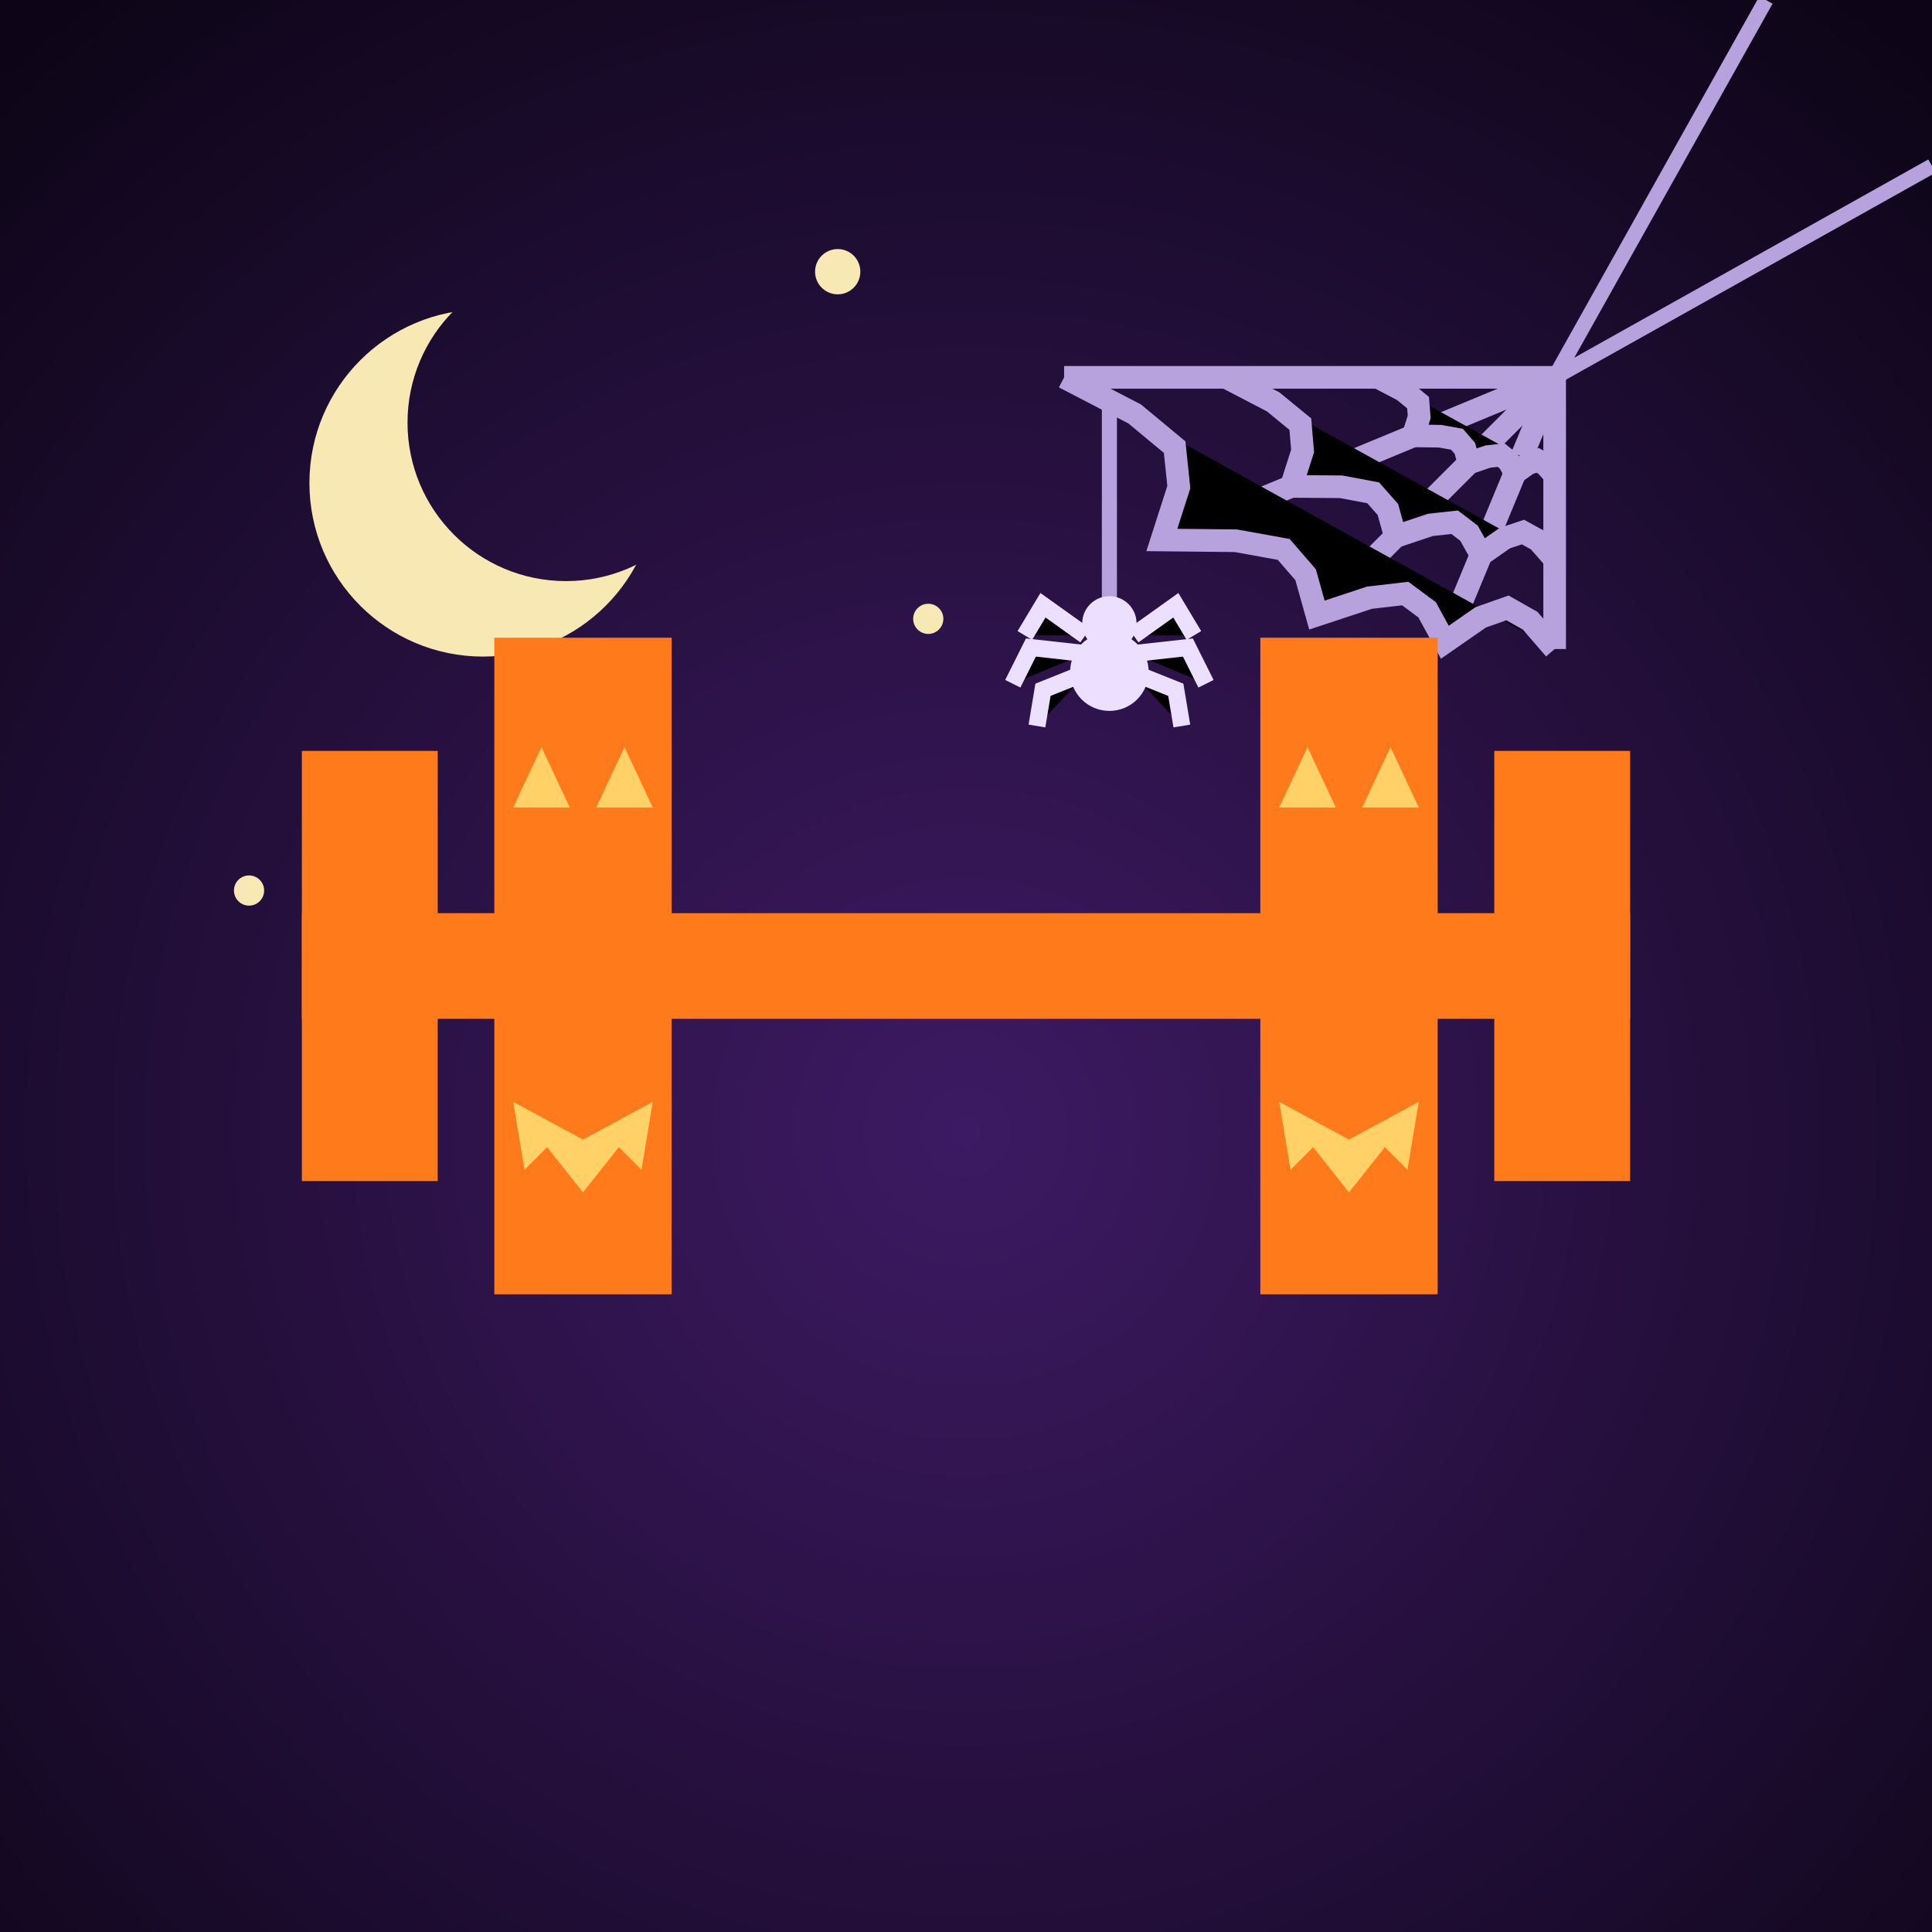
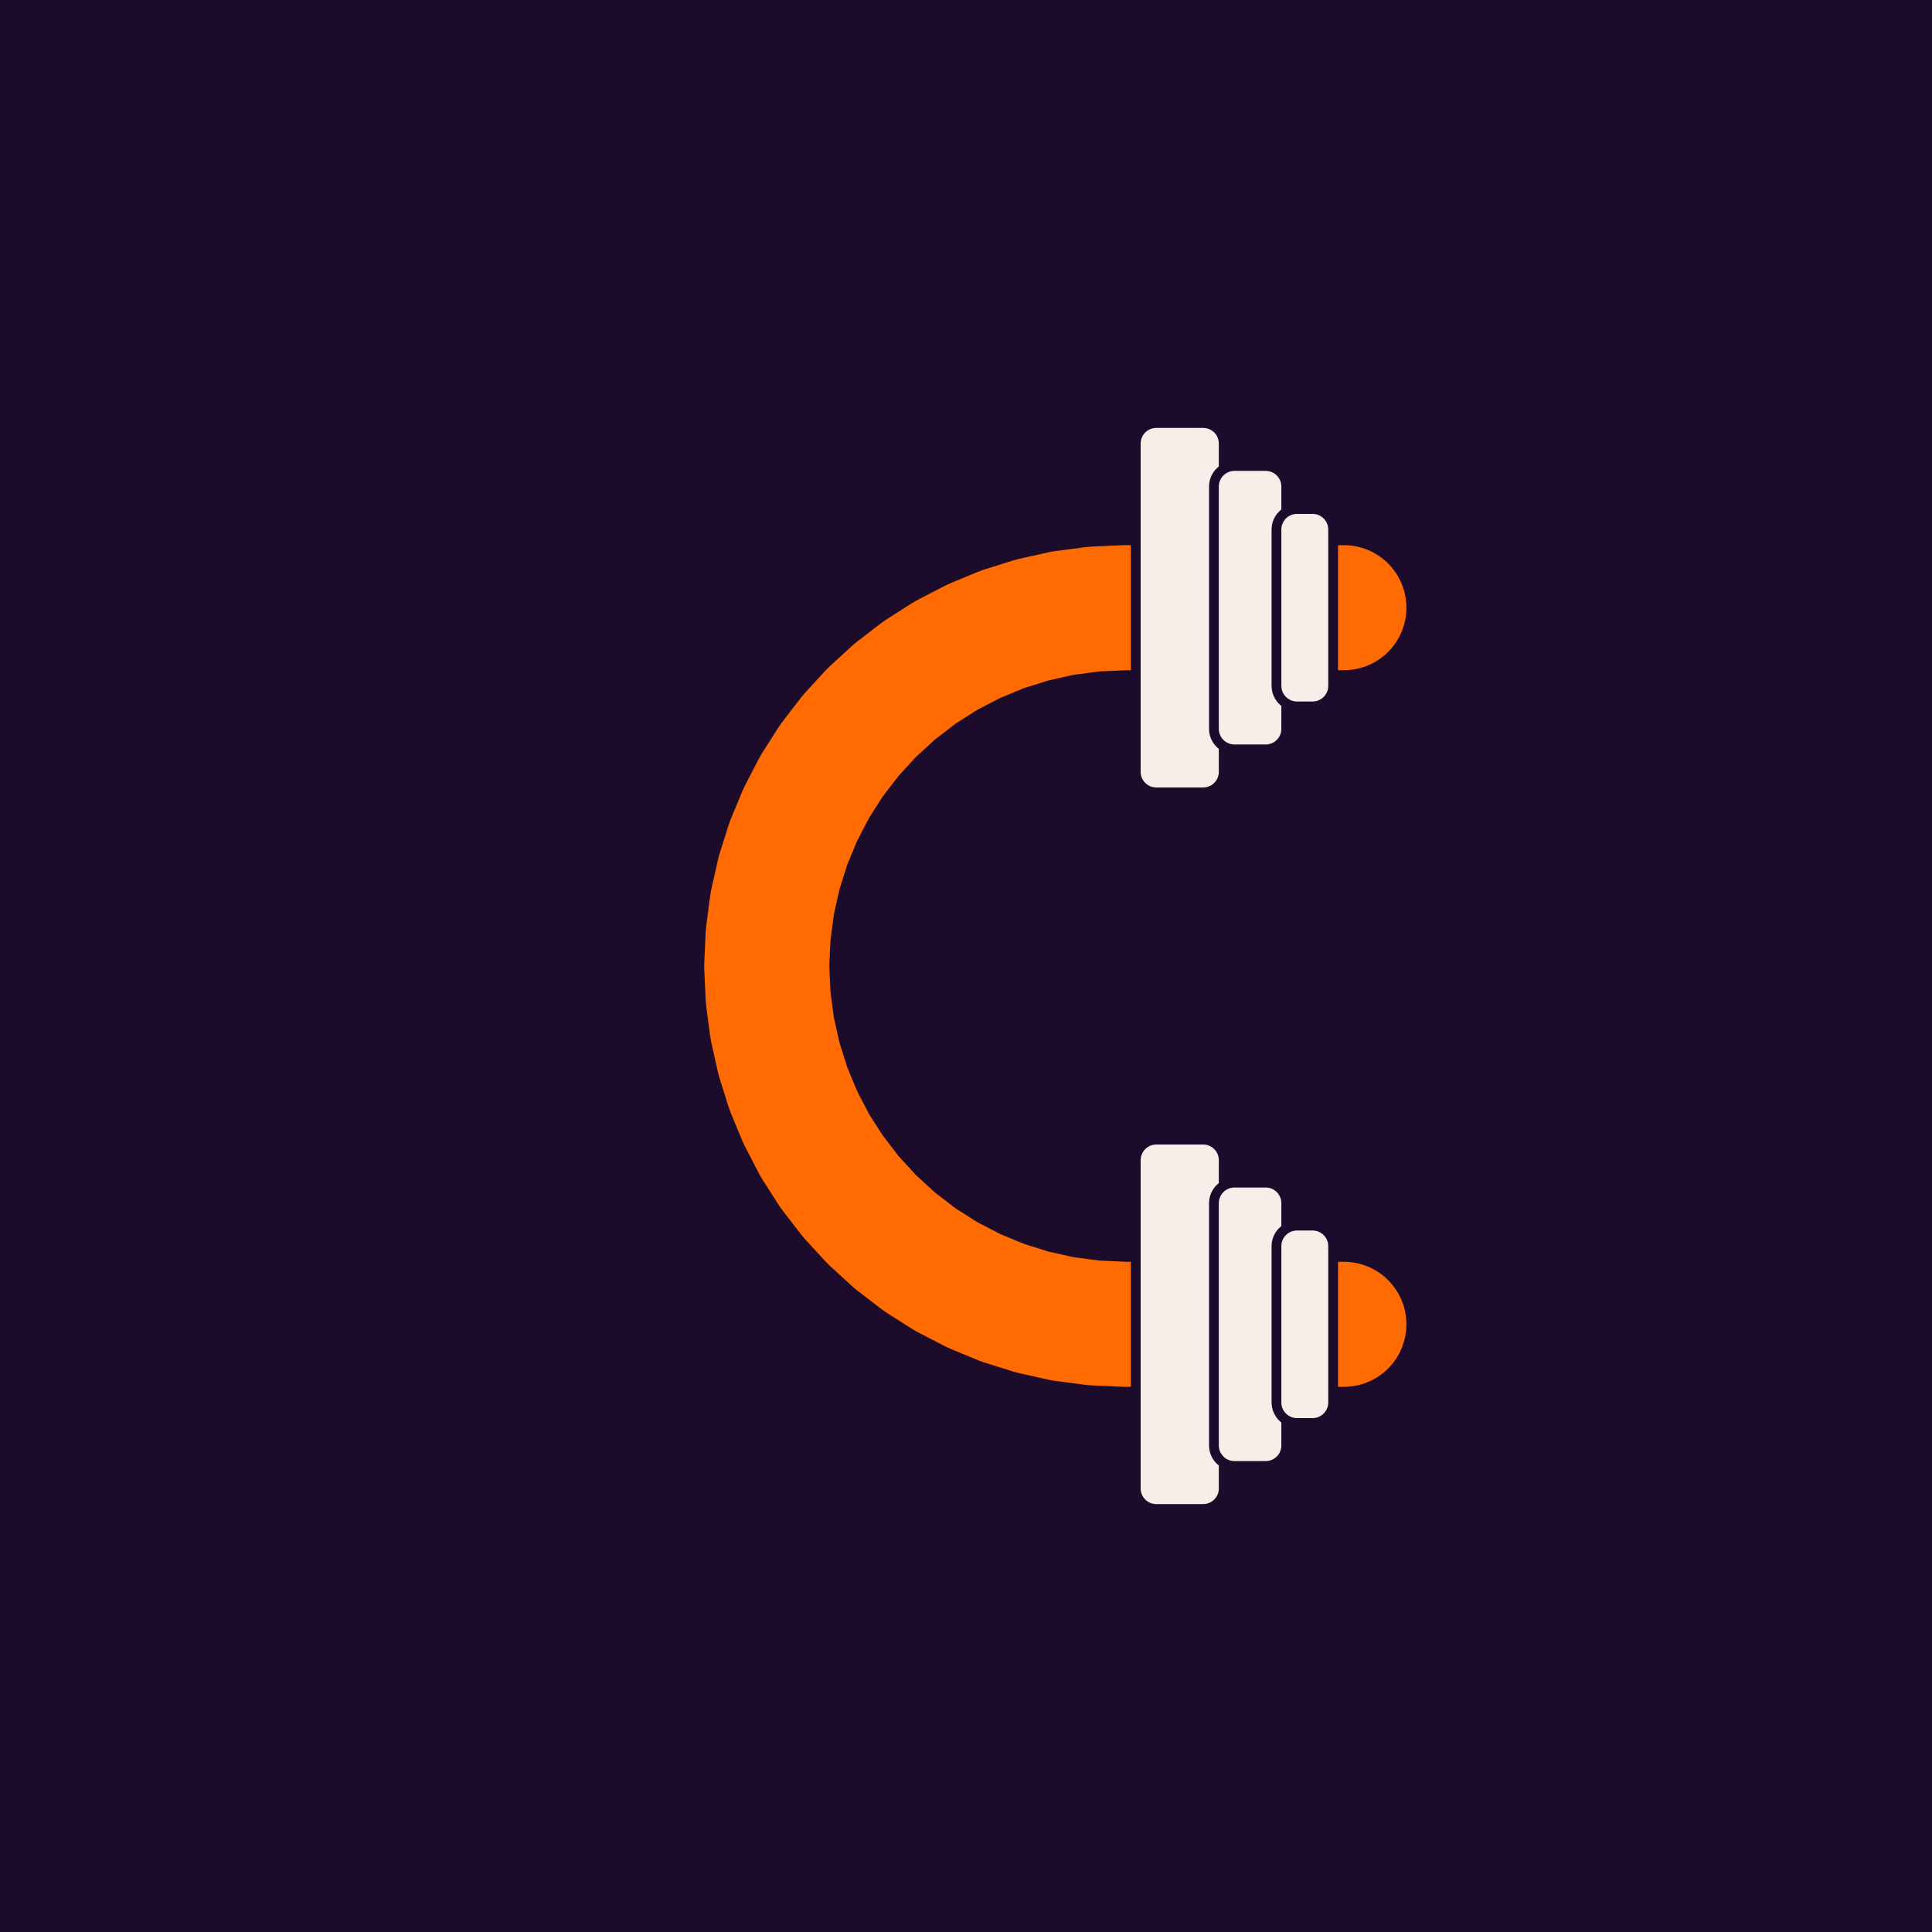
<svg xmlns="http://www.w3.org/2000/svg" width="1024" height="1024" viewBox="0 0 512 512">
-   <defs>
-     <radialGradient id="night" gradientUnits="userSpaceOnUse" cx="256" cy="300" r="380">
-       <stop offset="0" stop-color="#3d1a63" />
-       <stop offset="1" stop-color="#0d0517" />
-     </radialGradient>
-   </defs>
-   <rect width="512" height="512" fill="url(#night)" />
-   <circle cx="128" cy="128" r="46" fill="#f7e8b4" />
-   <circle cx="150" cy="112" r="42" fill="url(#night)" />
-   <g fill="#f7e8b4">
-     <circle cx="222" cy="72" r="6" />
-     <circle cx="246" cy="164" r="4" />
-     <circle cx="66" cy="236" r="4" />
-   </g>
-   <g stroke="#b7a2de" stroke-width="4">
-     <line x1="412" y1="100" x2="512" y2="44" />
-     <line x1="412" y1="100" x2="468" y2="0" />
-   </g>
-   <g stroke="#b7a2de" stroke-width="6">
-     <line x1="412" y1="100" x2="282" y2="100" />
-     <line x1="412" y1="100" x2="307.9" y2="143.1" />
-     <line x1="412" y1="100" x2="349" y2="163" />
-     <line x1="412" y1="100" x2="382.9" y2="170.2" />
-     <line x1="412" y1="100" x2="412" y2="172" />
-     <polyline points="365.2,100 371.9,103.5 375.8,106.7 376.1,110.5 374.5,115.5 381.6,115.6 386.1,116.4 388.2,118.8 389.3,122.7 394.3,121 397.8,120.6 399.8,122.2 401.5,125.3 404.9,122.9 407.5,122 409.6,123.2 412,125.9" />
-     <polyline points="324.9,100 337.4,106.5 344.6,112.4 345.2,119.5 342.2,128.9 355.4,129 363.9,130.6 367.8,135 369.8,142.2 379.1,139.1 385.5,138.4 389.3,141.3 392.5,147 398.8,142.6 403.6,141 407.6,143.2 412,148.2" />
-     <polyline points="282,100 300.7,109.7 311.3,118.5 312.4,129.1 307.9,143.1 327.5,143.3 340.2,145.6 346,152.3 349,163 362.9,158.4 372.4,157.3 378.2,161.6 382.9,170.2 392.4,163.6 399.5,161.1 405.5,164.5 412,172" />
-   </g>
-   <line x1="294" y1="106" x2="294" y2="162" stroke="#b7a2de" stroke-width="4" />
-   <g stroke="#ecdfff" stroke-width="4.5">
-     <polyline points="287.6,168.4 276.4,160.4 271.6,168.4" />
-     <polyline points="300.4,168.4 311.6,160.4 316.4,168.4" />
-     <polyline points="287.6,173.2 273.2,171.6 268.4,181.2" />
-     <polyline points="300.4,173.2 314.8,171.6 319.6,181.2" />
-     <polyline points="288.4,178 276.4,182.8 274.8,192.4" />
-     <polyline points="299.6,178 311.6,182.8 313.2,192.4" />
-   </g>
-   <g fill="#ecdfff">
-     <circle cx="294" cy="165.2" r="7.2" />
-     <circle cx="294" cy="178" r="10.4" />
-   </g>
-   <g fill="#ff7a1a">
-     <rect x="80" y="242" width="352" height="28" />
-     <rect x="80" y="199" width="36" height="114" />
-     <rect x="131" y="169" width="47" height="174" />
-     <rect x="334" y="169" width="47" height="174" />
-     <rect x="396" y="199" width="36" height="114" />
-   </g>
-   <g fill="#ffd166">
-     <polygon points="136,214 151,214 143.5,198" />
-     <polygon points="158,214 173,214 165.5,198" />
-     <polygon points="136,292 154.5,302 173,292 170,310 164,304 154.5,316 145,304 139,310" />
-     <polygon points="339,214 354,214 346.5,198" />
-     <polygon points="361,214 376,214 368.5,198" />
-     <polygon points="339,292 357.5,302 376,292 373,310 367,304 357.5,316 348,304 342,310" />
-   </g>
+   <rect width="512" height="512" fill="#1c0b2b" />
+   <svg x="181" y="107" width="200" height="298" viewBox="50 16 140 208" aria-hidden="true">
+     <g transform="translate(132 120) rotate(-90) scale(1.45) translate(-120 -120)">
+       <path d="M74.16 148.00L74.16 144.00L74.16 140.00L74.16 136.00L74.16 132.00L74.16 128.00L74.16 124.00L74.16 120.00L74.34 116.01L74.86 112.04L75.73 108.14L76.93 104.32L78.46 100.63L80.30 97.08L82.45 93.71L84.89 90.54L87.59 87.59L90.54 84.89L93.71 82.45L97.08 80.30L100.63 78.46L104.32 76.93L108.14 75.73L112.04 74.86L116.01 74.34L120.00 74.16L123.99 74.34L127.96 74.86L131.86 75.73L135.68 76.93L139.37 78.46L142.92 80.30L146.29 82.45L149.46 84.89L152.41 87.59L155.11 90.54L157.55 93.71L159.70 97.08L161.54 100.63L163.07 104.32L164.27 108.14L165.14 112.04L165.66 116.01L165.84 120.00L165.84 124.00L165.84 128.00L165.84 132.00L165.84 136.00L165.84 140.00L165.84 144.00L165.84 148.00" fill="none" style="stroke:#ff6b00" stroke-width="16" stroke-linecap="round" stroke-linejoin="round" />
+       <rect x="-5" y="-23" width="10" height="46" rx="2" transform="translate(74.16 127.00) rotate(-90.00)" style="fill:#f6eee8;stroke:#1c0b2b" stroke-width="2.5" paint-order="stroke" />
+       <rect x="-5" y="-23" width="10" height="46" rx="2" transform="translate(165.84 127.00) rotate(90.00)" style="fill:#f6eee8;stroke:#1c0b2b" stroke-width="2.5" paint-order="stroke" />
+       <rect x="-4" y="-17.5" width="8" height="35" rx="2" transform="translate(74.16 136.00) rotate(-90.00)" style="fill:#f6eee8;stroke:#1c0b2b" stroke-width="2.5" paint-order="stroke" />
+       <rect x="-4" y="-17.5" width="8" height="35" rx="2" transform="translate(165.84 136.00) rotate(90.00)" style="fill:#f6eee8;stroke:#1c0b2b" stroke-width="2.5" paint-order="stroke" />
+       <rect x="-3" y="-12" width="6" height="24" rx="2" transform="translate(74.16 143.00) rotate(-90.00)" style="fill:#f6eee8;stroke:#1c0b2b" stroke-width="2.5" paint-order="stroke" />
+       <rect x="-3" y="-12" width="6" height="24" rx="2" transform="translate(165.84 143.00) rotate(90.00)" style="fill:#f6eee8;stroke:#1c0b2b" stroke-width="2.5" paint-order="stroke" />
+     </g>
+   </svg>
</svg>
